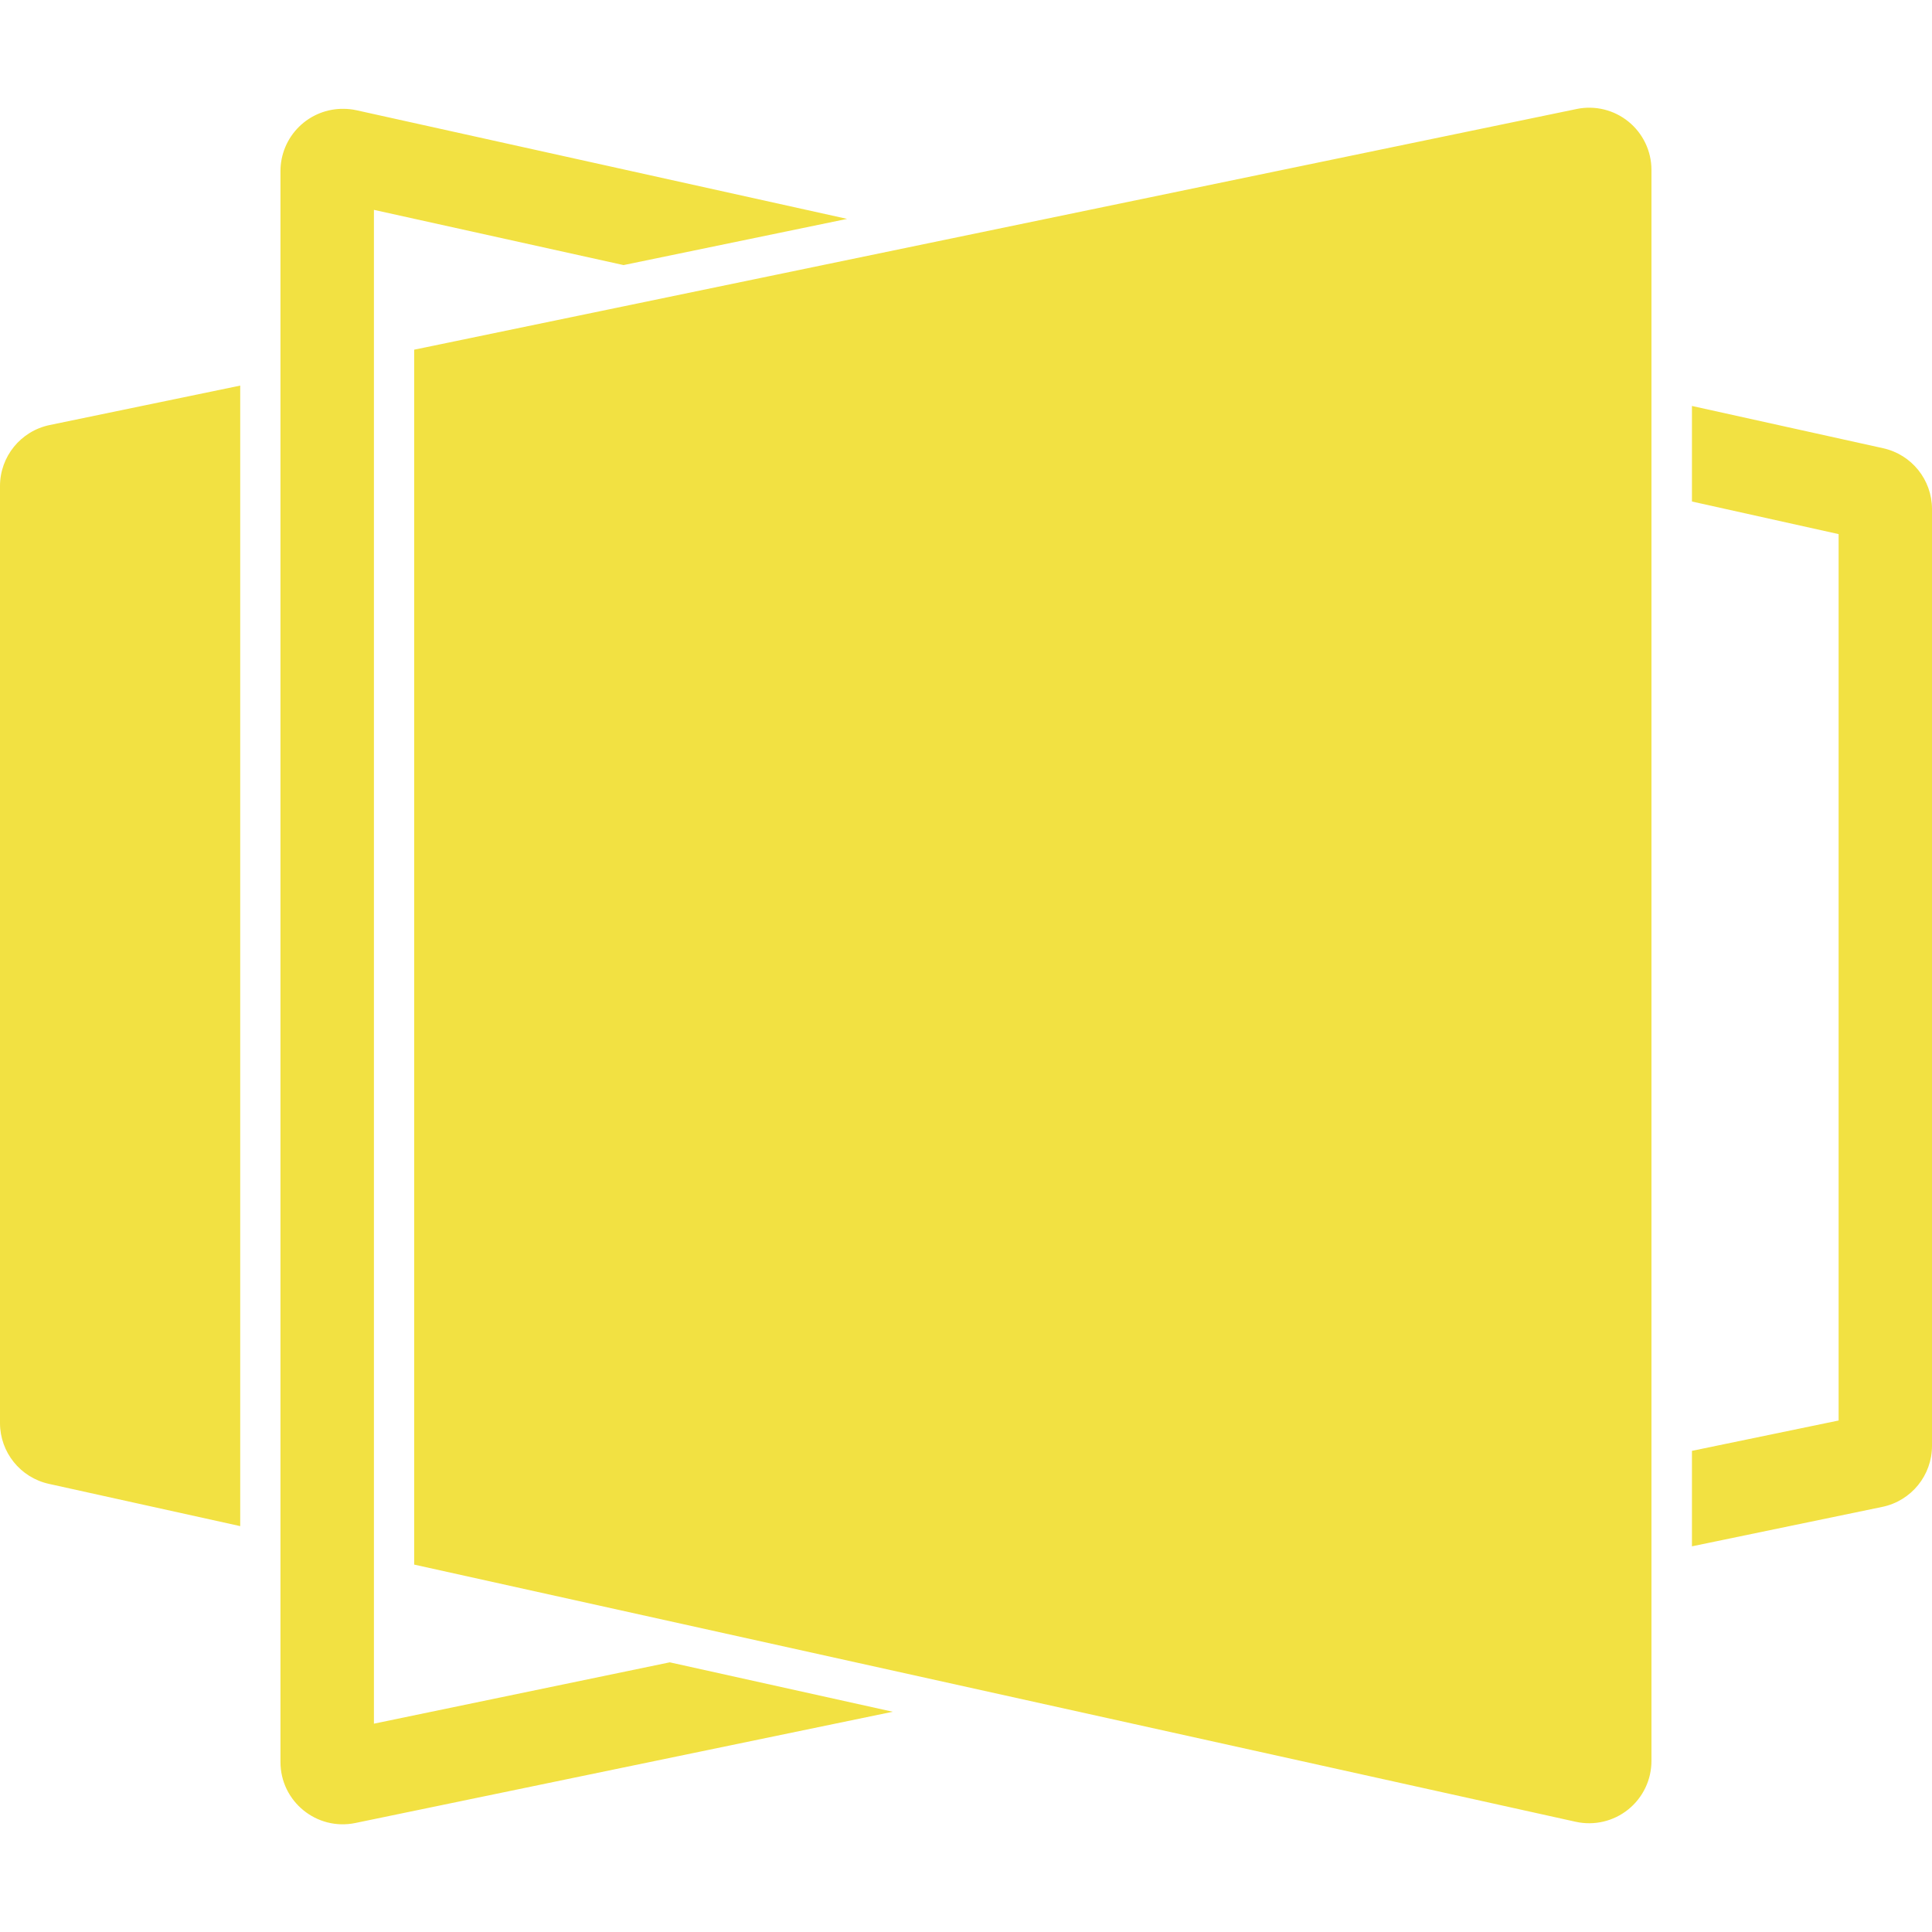
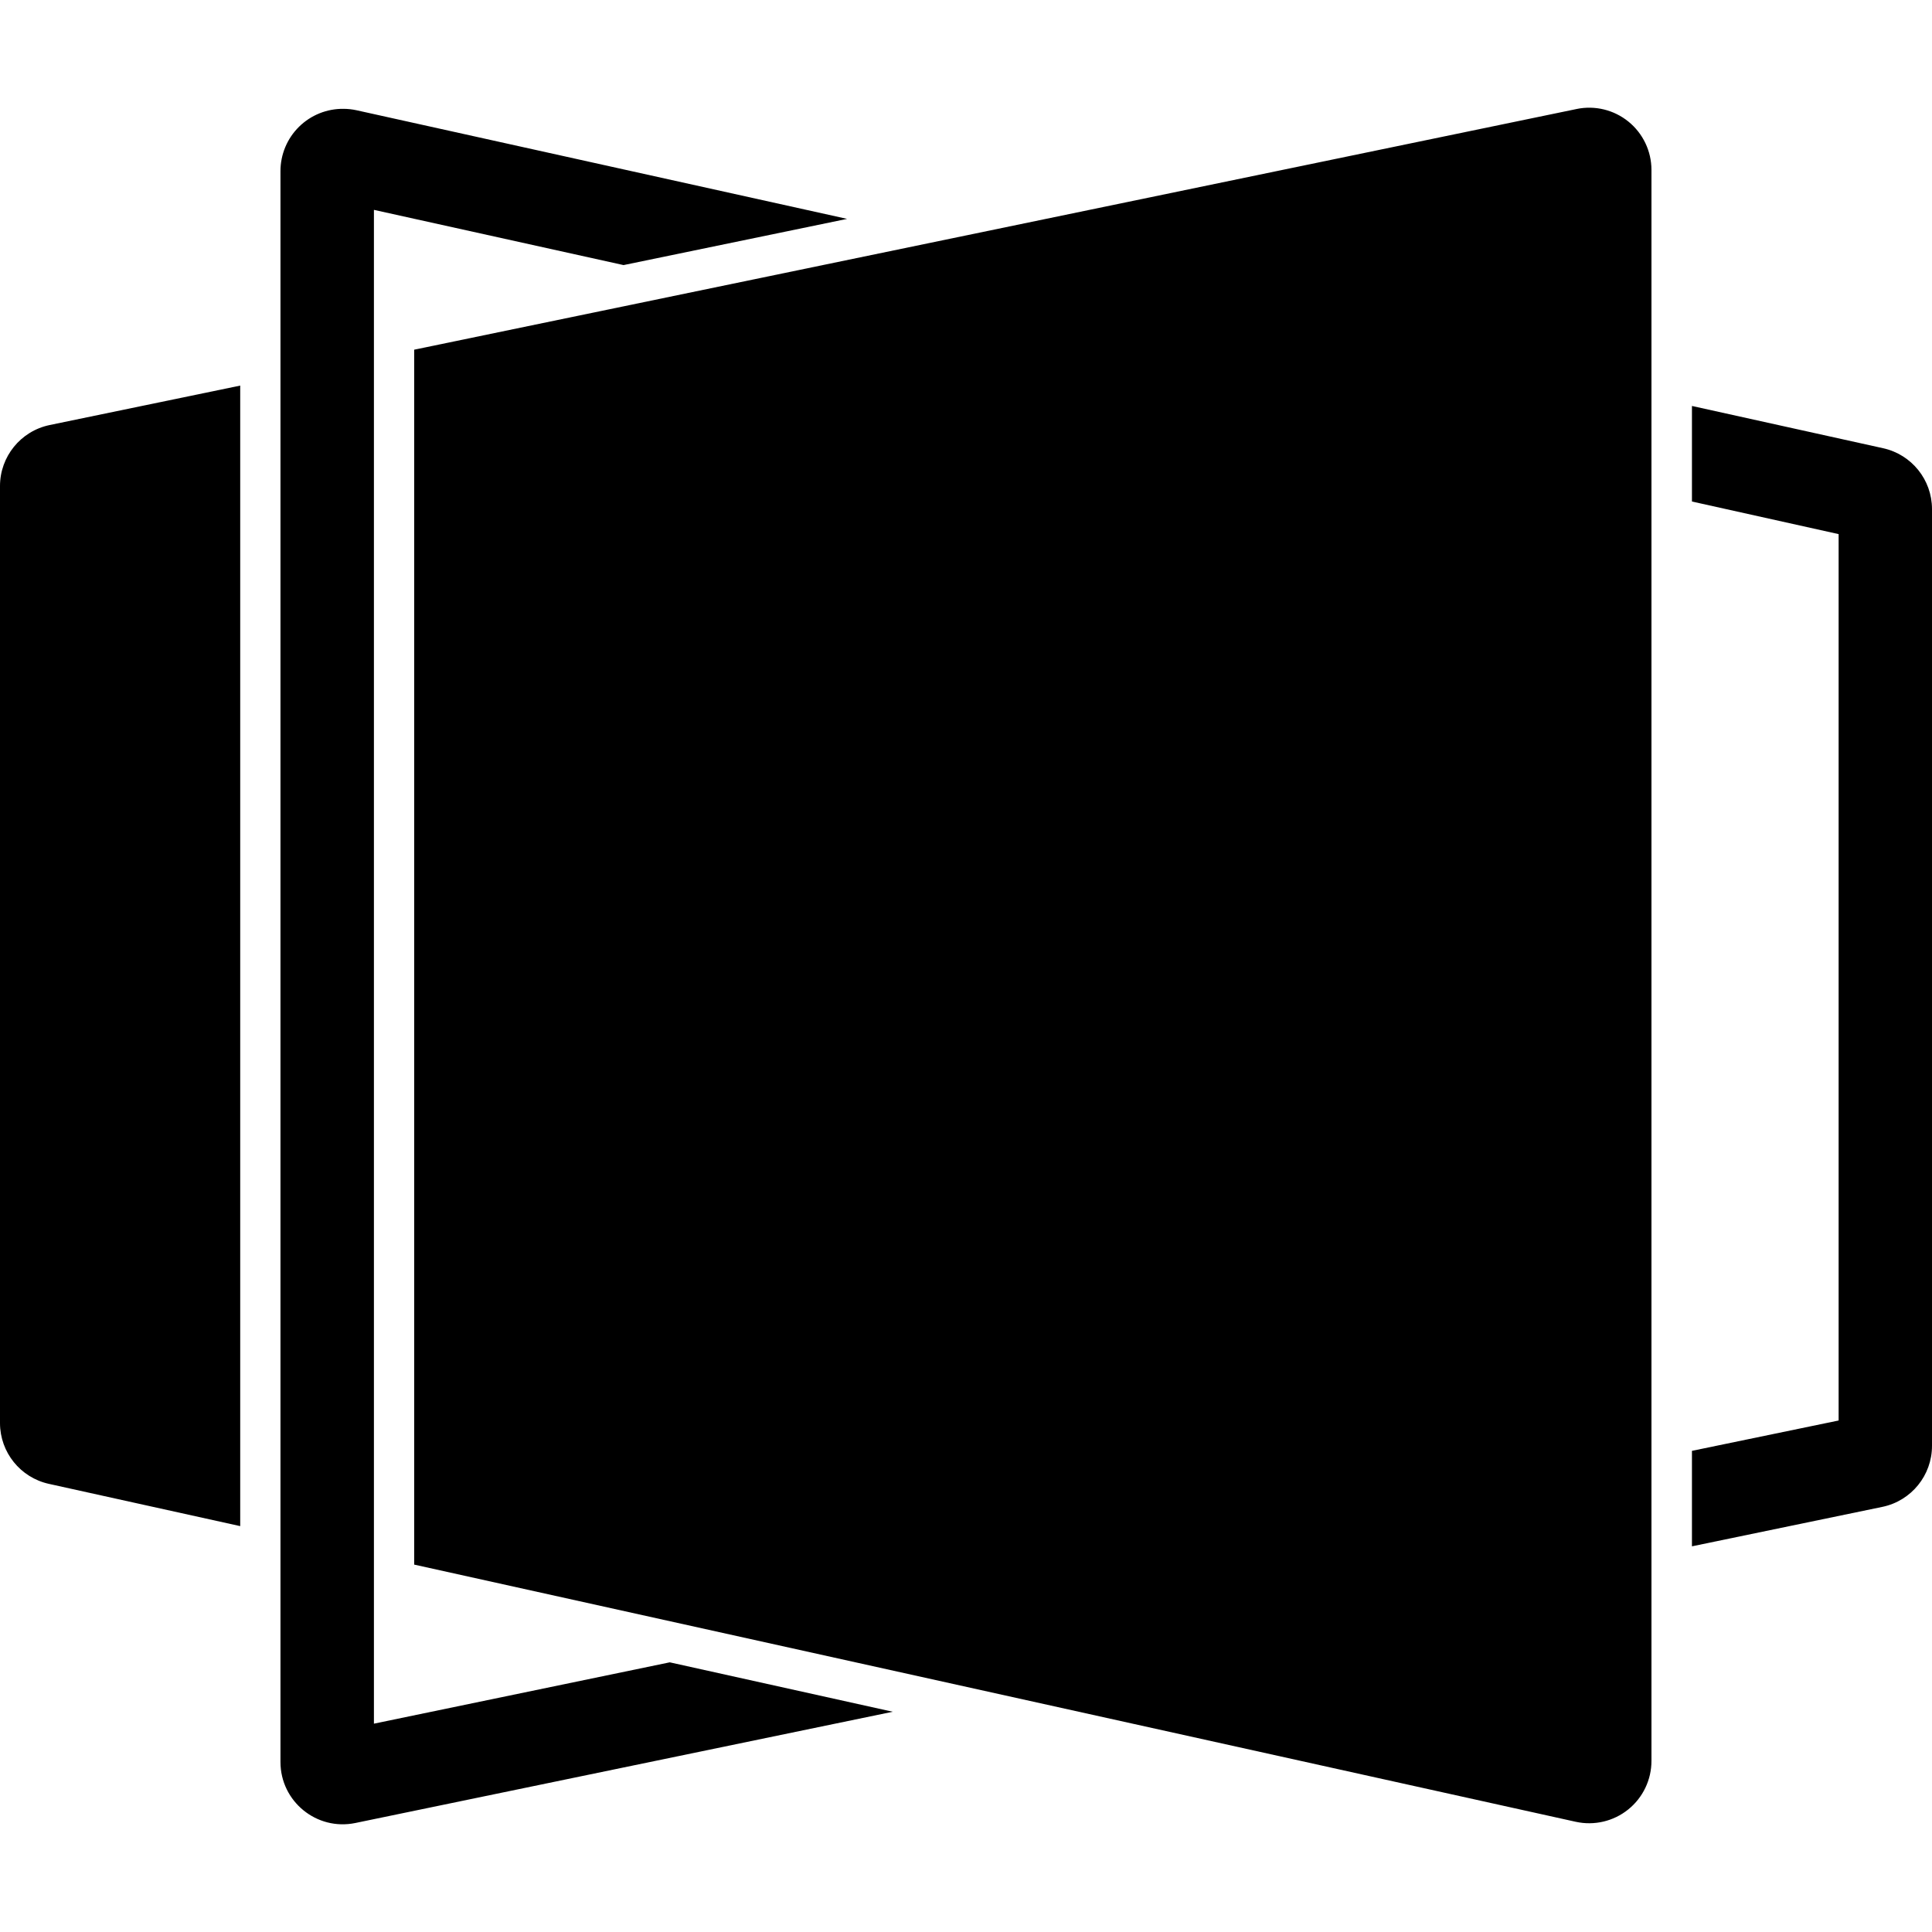
- <svg xmlns="http://www.w3.org/2000/svg" fill="#F2E142" role="img" viewBox="0 0 24 24">
+ <svg xmlns="http://www.w3.org/2000/svg" role="img" viewBox="0 0 24 24">
  <path d="M4.271 1.352a.774.774 0 0 0-.787.775v19.761c0 .49.45.857.93.758l6.676-1.382-2.77-.614-3.675.762V2.607l3.101.686 2.777-.574-6.097-1.35a.774.774 0 0 0-.155-.017zm15.315.002L5.145 4.344v15.092l14.43 3.195a.774.774 0 0 0 .94-.758V2.111a.773.773 0 0 0-.93-.757zM2.984 4.79l-2.367.49A.774.774 0 0 0 0 6.04v11.639a.774.774 0 0 0 .607.754l2.377.525V4.791zm18.034.252V6.23l1.822.405v11.011l-1.822.377v1.186l2.365-.49A.774.774 0 0 0 24 17.96V6.322a.774.774 0 0 0-.607-.754l-2.375-.525z" />
</svg>
